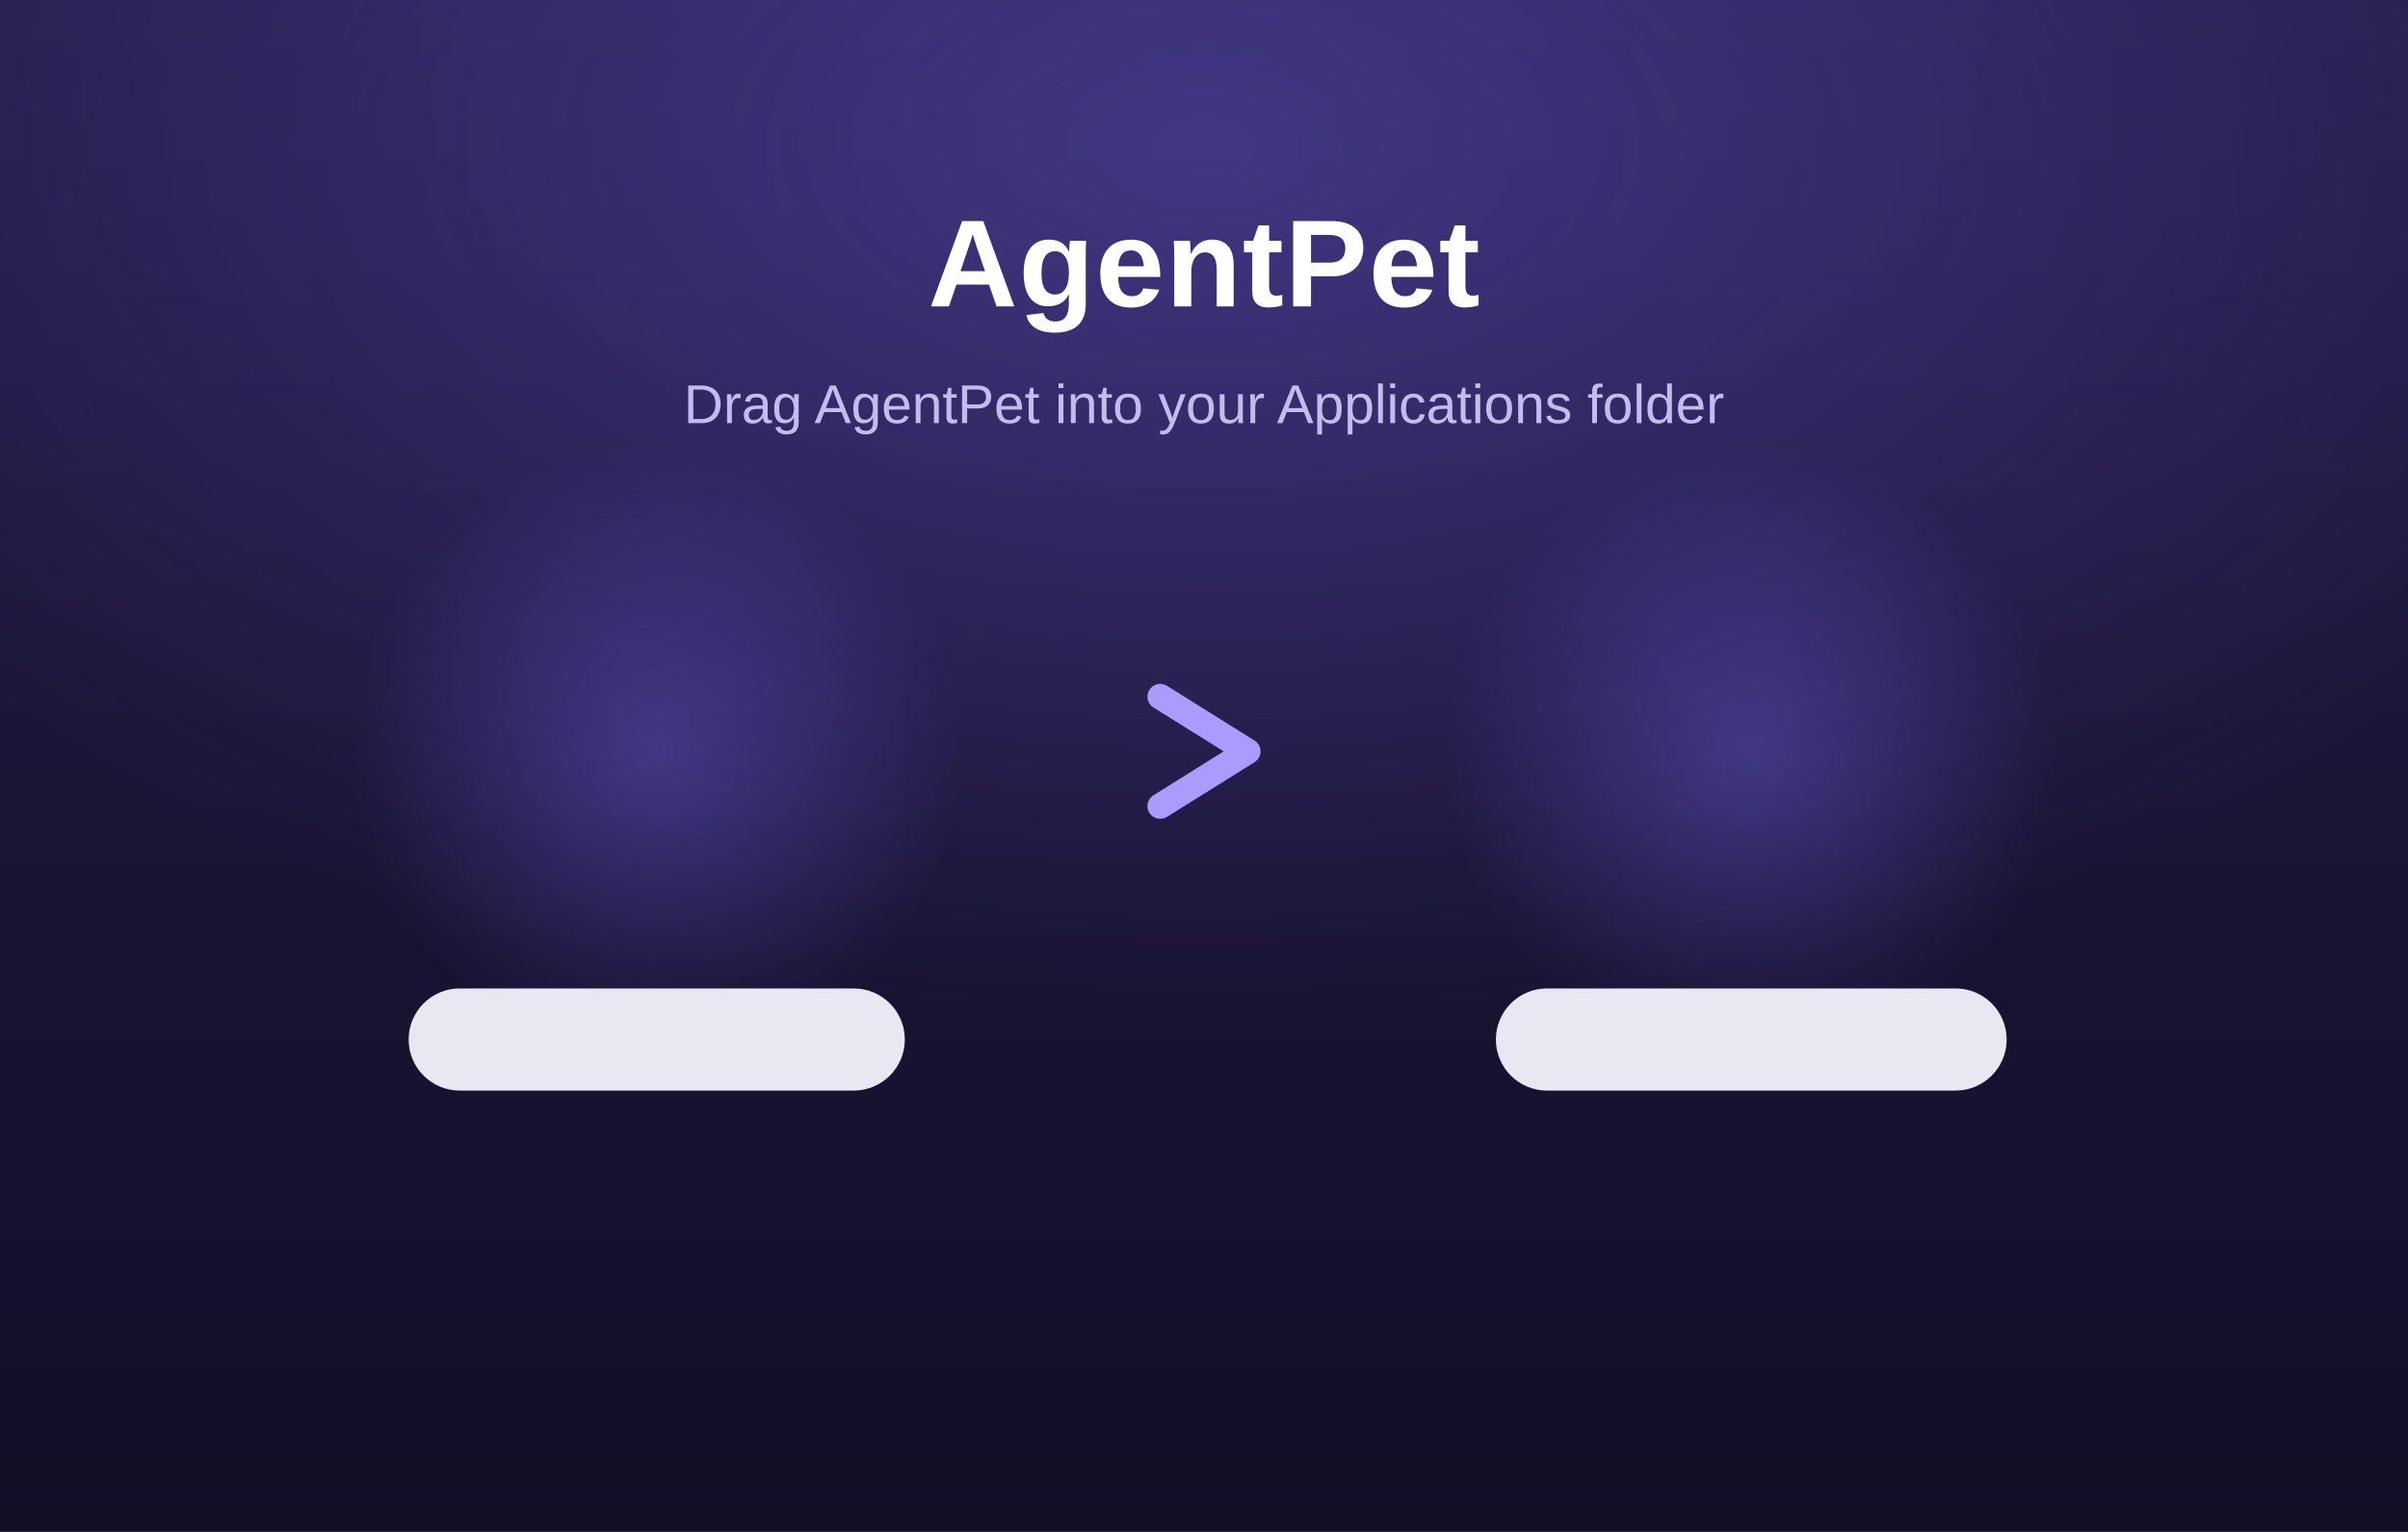
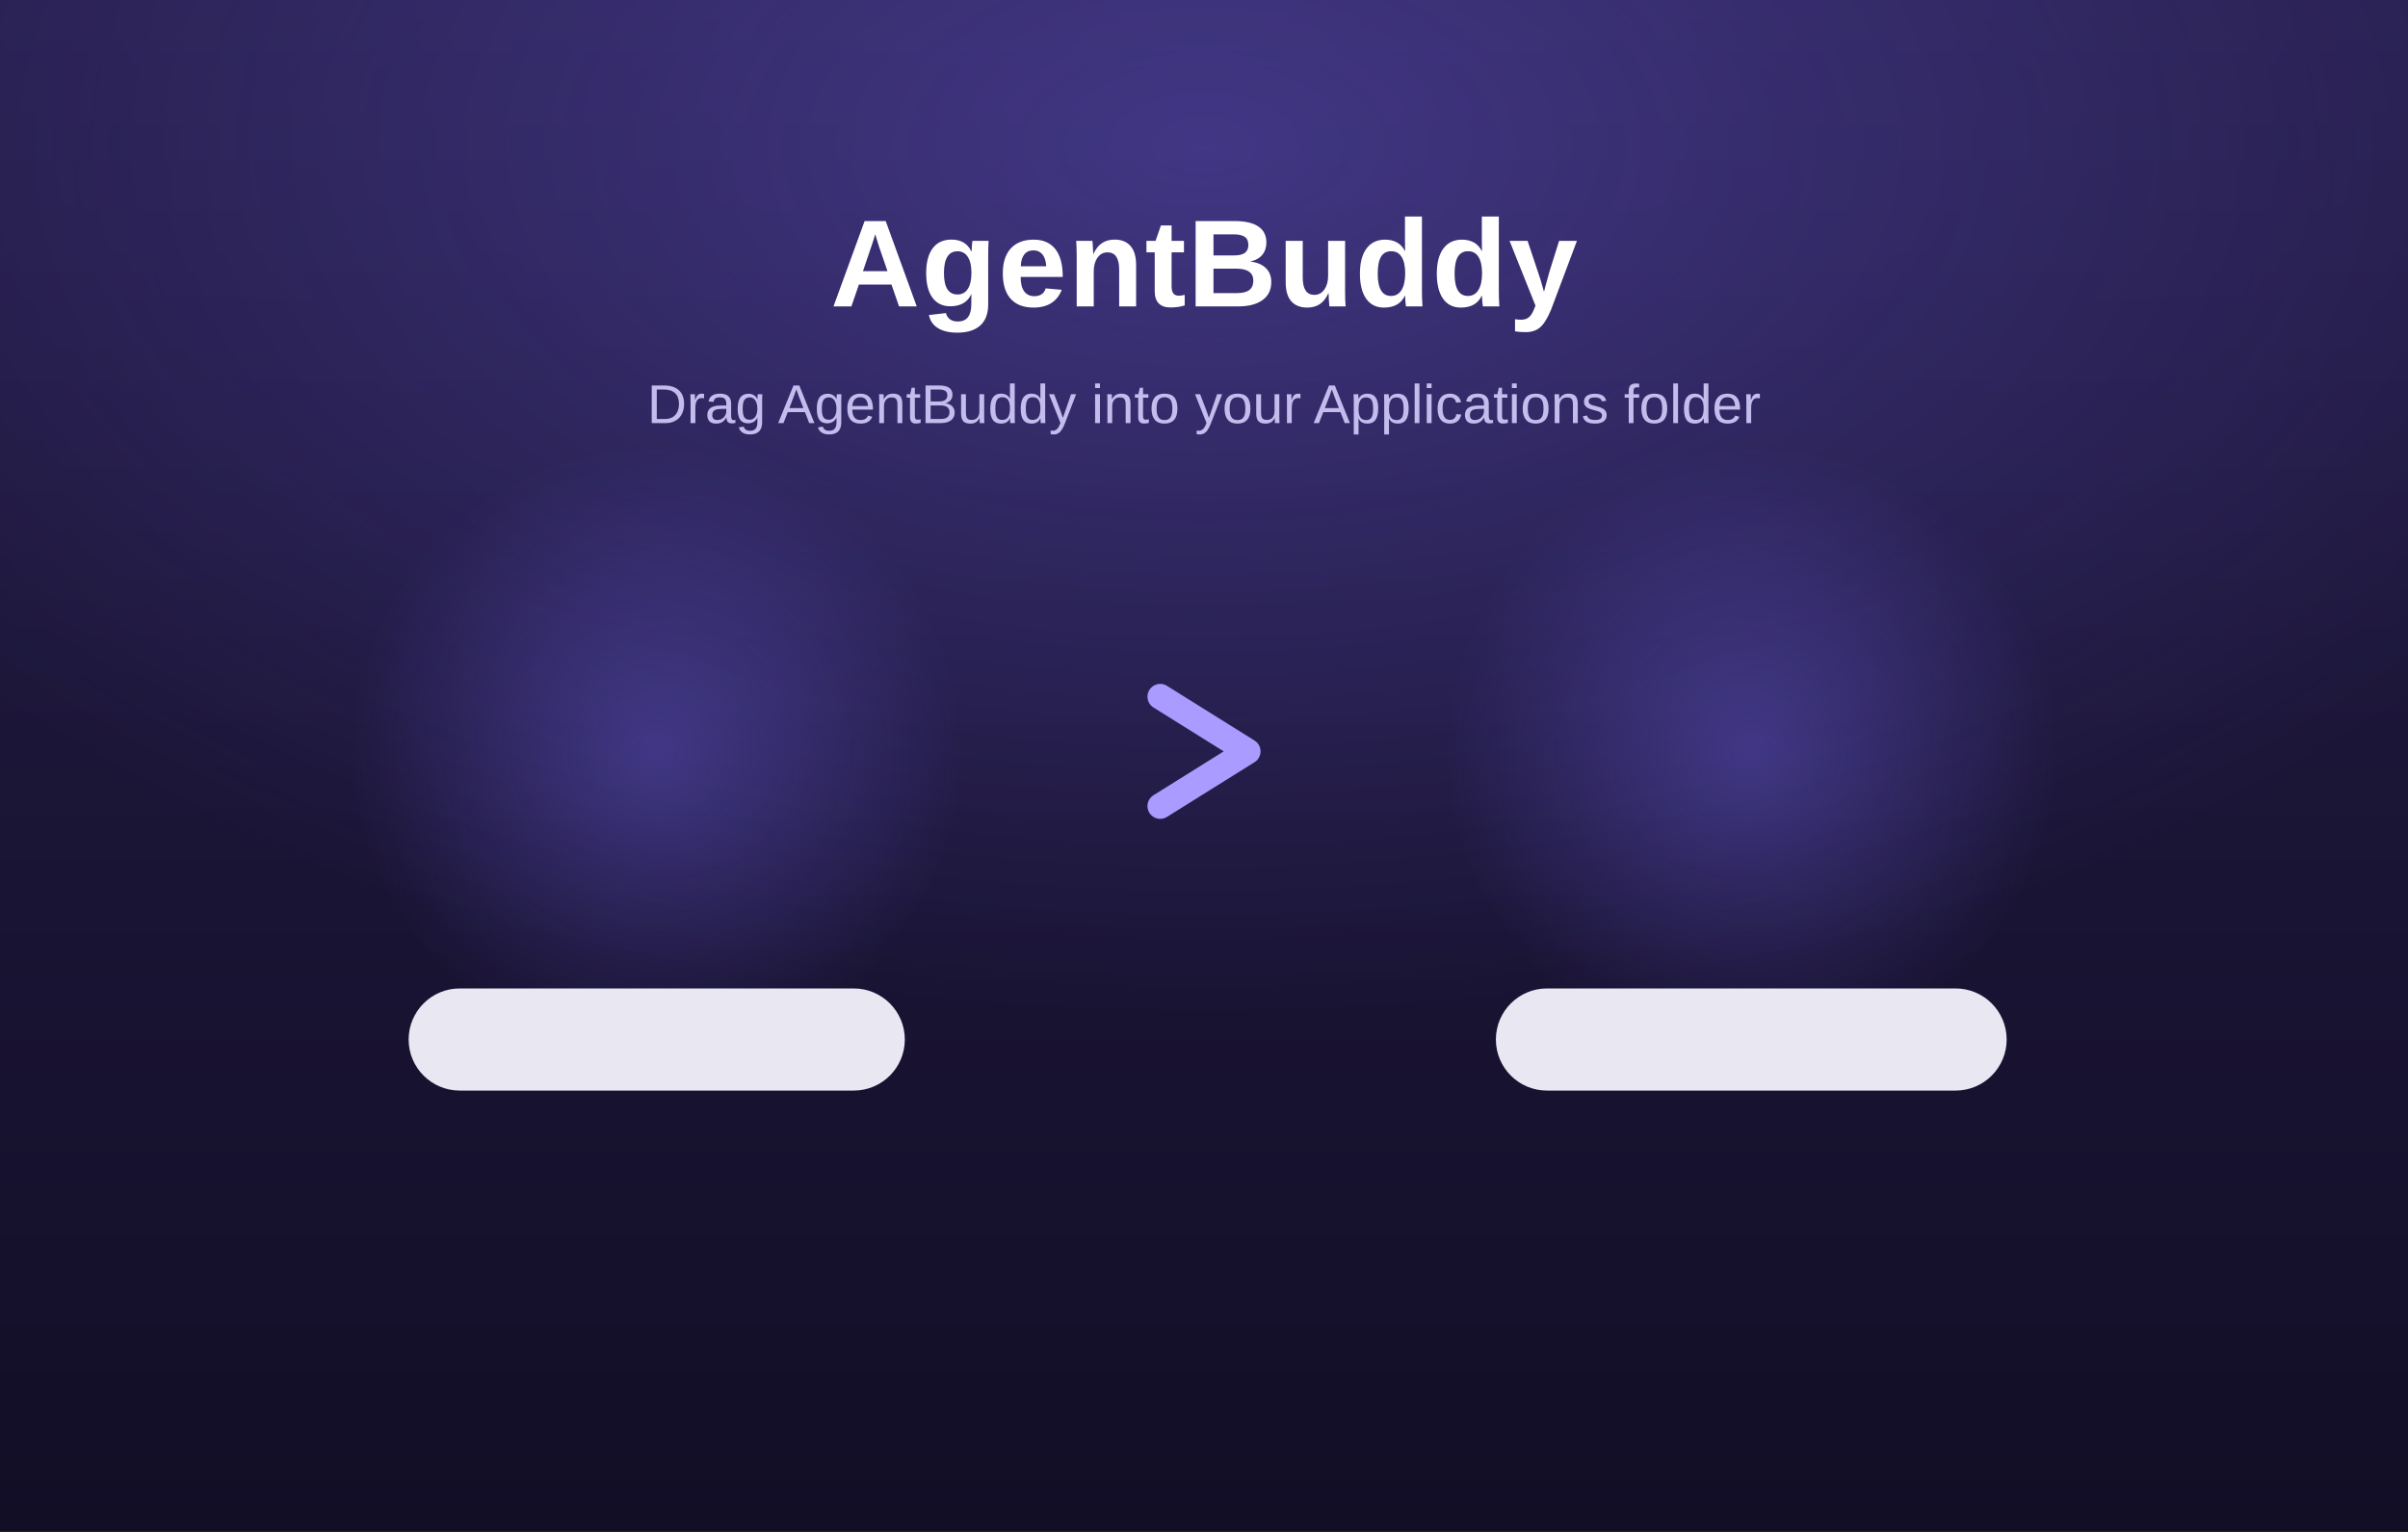
<svg xmlns="http://www.w3.org/2000/svg" width="660" height="420" viewBox="0 0 660 420">
  <defs>
    <linearGradient id="bg" x1="0" y1="0" x2="0" y2="1">
      <stop offset="0" stop-color="#241c47" />
      <stop offset="1" stop-color="#120e26" />
    </linearGradient>
    <radialGradient id="glow" cx="0.5" cy="0.5" r="0.5">
      <stop offset="0" stop-color="#7c6cff" stop-opacity="0.34" />
      <stop offset="1" stop-color="#7c6cff" stop-opacity="0" />
    </radialGradient>
  </defs>
  <rect width="660" height="420" fill="url(#bg)" />
  <ellipse cx="330" cy="40" rx="430" ry="240" fill="url(#glow)" />
  <circle cx="180" cy="206" r="84" fill="url(#glow)" />
  <circle cx="480" cy="206" r="84" fill="url(#glow)" />
-   <text x="330" y="84" text-anchor="middle" font-family="-apple-system, 'SF Pro Display', 'Helvetica Neue', Arial, sans-serif" font-size="34" font-weight="700" fill="#ffffff" letter-spacing="0.3">AgentPet</text>
-   <text x="330" y="116" text-anchor="middle" font-family="-apple-system, 'SF Pro Text', 'Helvetica Neue', Arial, sans-serif" font-size="15" font-weight="500" fill="#c3bcec">Drag AgentPet into your Applications folder</text>
+   <text x="330" y="84" text-anchor="middle" font-family="-apple-system, 'SF Pro Display', 'Helvetica Neue', Arial, sans-serif" font-size="34" font-weight="700" fill="#ffffff" letter-spacing="0.3">AgentBuddy</text>
+   <text x="330" y="116" text-anchor="middle" font-family="-apple-system, 'SF Pro Text', 'Helvetica Neue', Arial, sans-serif" font-size="15" font-weight="500" fill="#c3bcec">Drag AgentBuddy into your Applications folder</text>
  <path d="M318 191 L342 206 L318 221" fill="none" stroke="#a99bff" stroke-width="7" stroke-linecap="round" stroke-linejoin="round" />
  <g>
    <rect x="112" y="271" width="136" height="28" rx="14" fill="#f3f1fb" opacity="0.95" />
    <rect x="410" y="271" width="140" height="28" rx="14" fill="#f3f1fb" opacity="0.95" />
  </g>
</svg>
